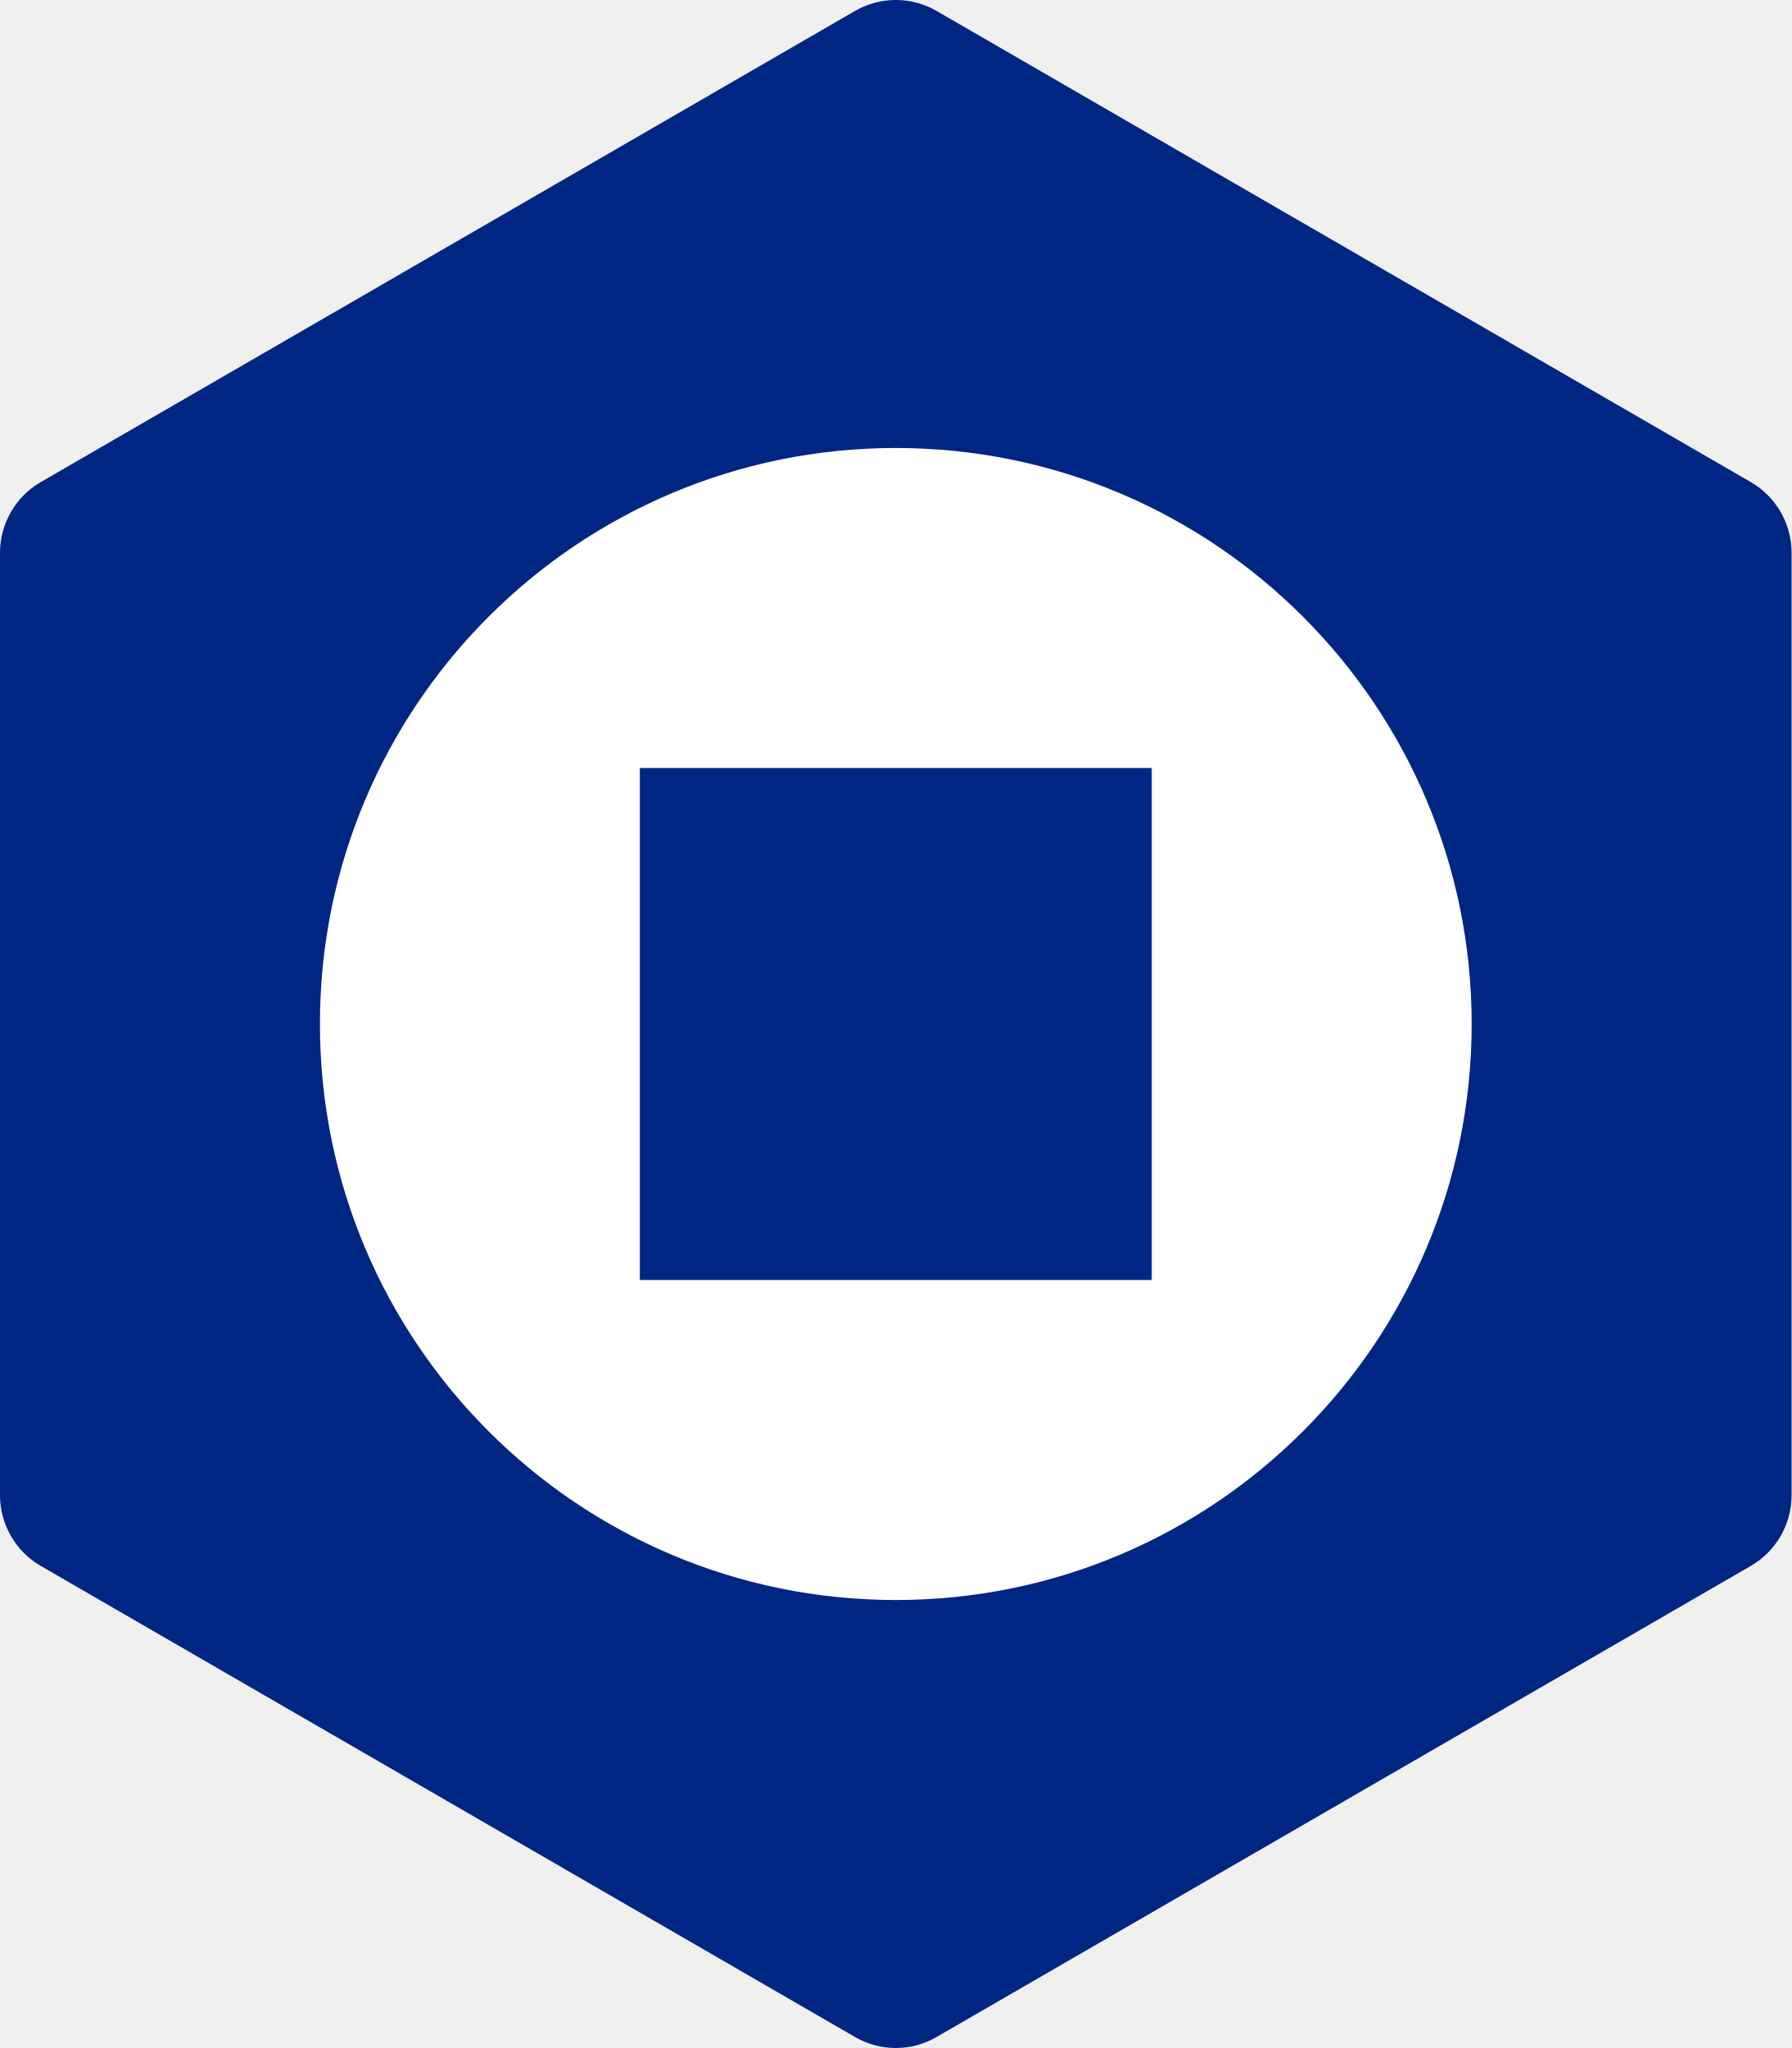
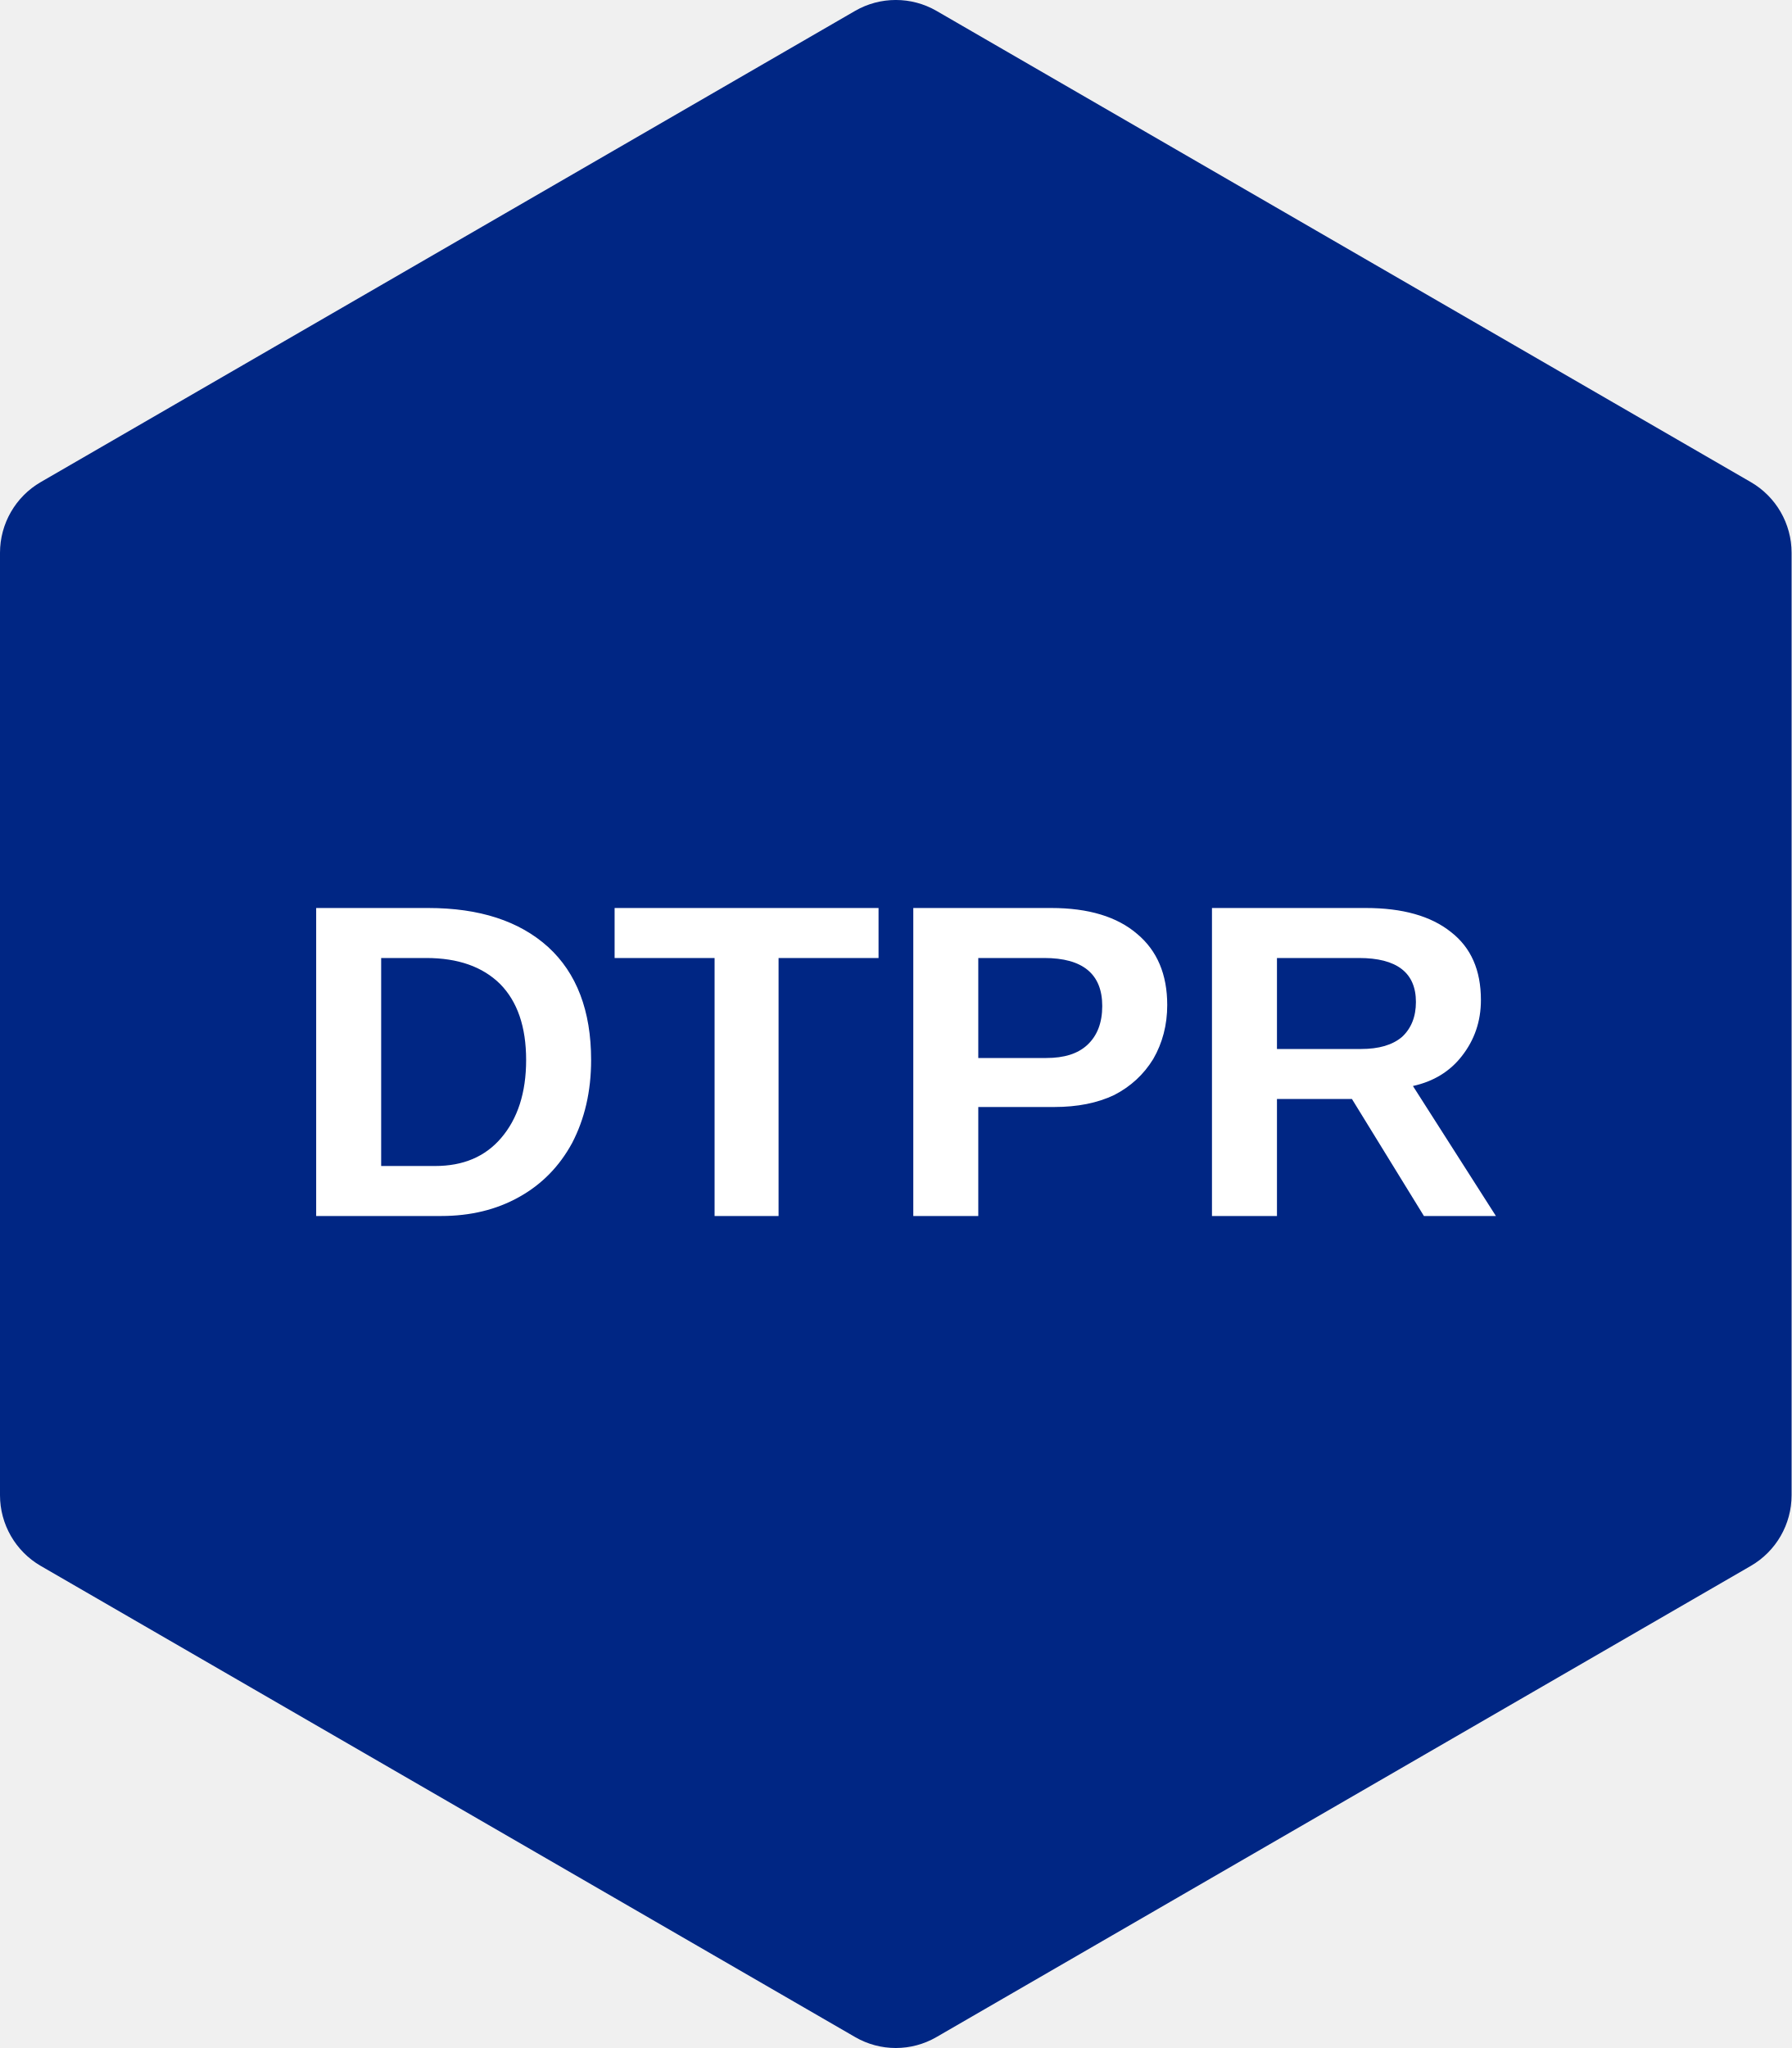
<svg xmlns="http://www.w3.org/2000/svg" width="28" height="32" viewBox="0 0 28 32" fill="none">
  <path d="M28 8.638V23.362C28 23.818 27.757 24.239 27.363 24.467L14.636 31.829C14.243 32.057 13.757 32.057 13.364 31.829L0.636 24.467C0.243 24.239 0 23.818 0 23.362V8.638C0 8.182 0.243 7.761 0.636 7.533L13.364 0.17C13.757 -0.057 14.243 -0.057 14.636 0.17L27.363 7.533C27.757 7.761 28 8.182 28 8.638Z" fill="#002684" />
-   <circle cx="14" cy="16" r="9" fill="#FFFFFF" />
-   <rect x="10" y="12" width="8" height="8" fill="#002684" />
+   <text x="14" y="19" font-family="Arial, sans-serif" font-size="7" font-weight="bold" fill="#FFFFFF" text-anchor="middle">DTPR</text>
</svg>
